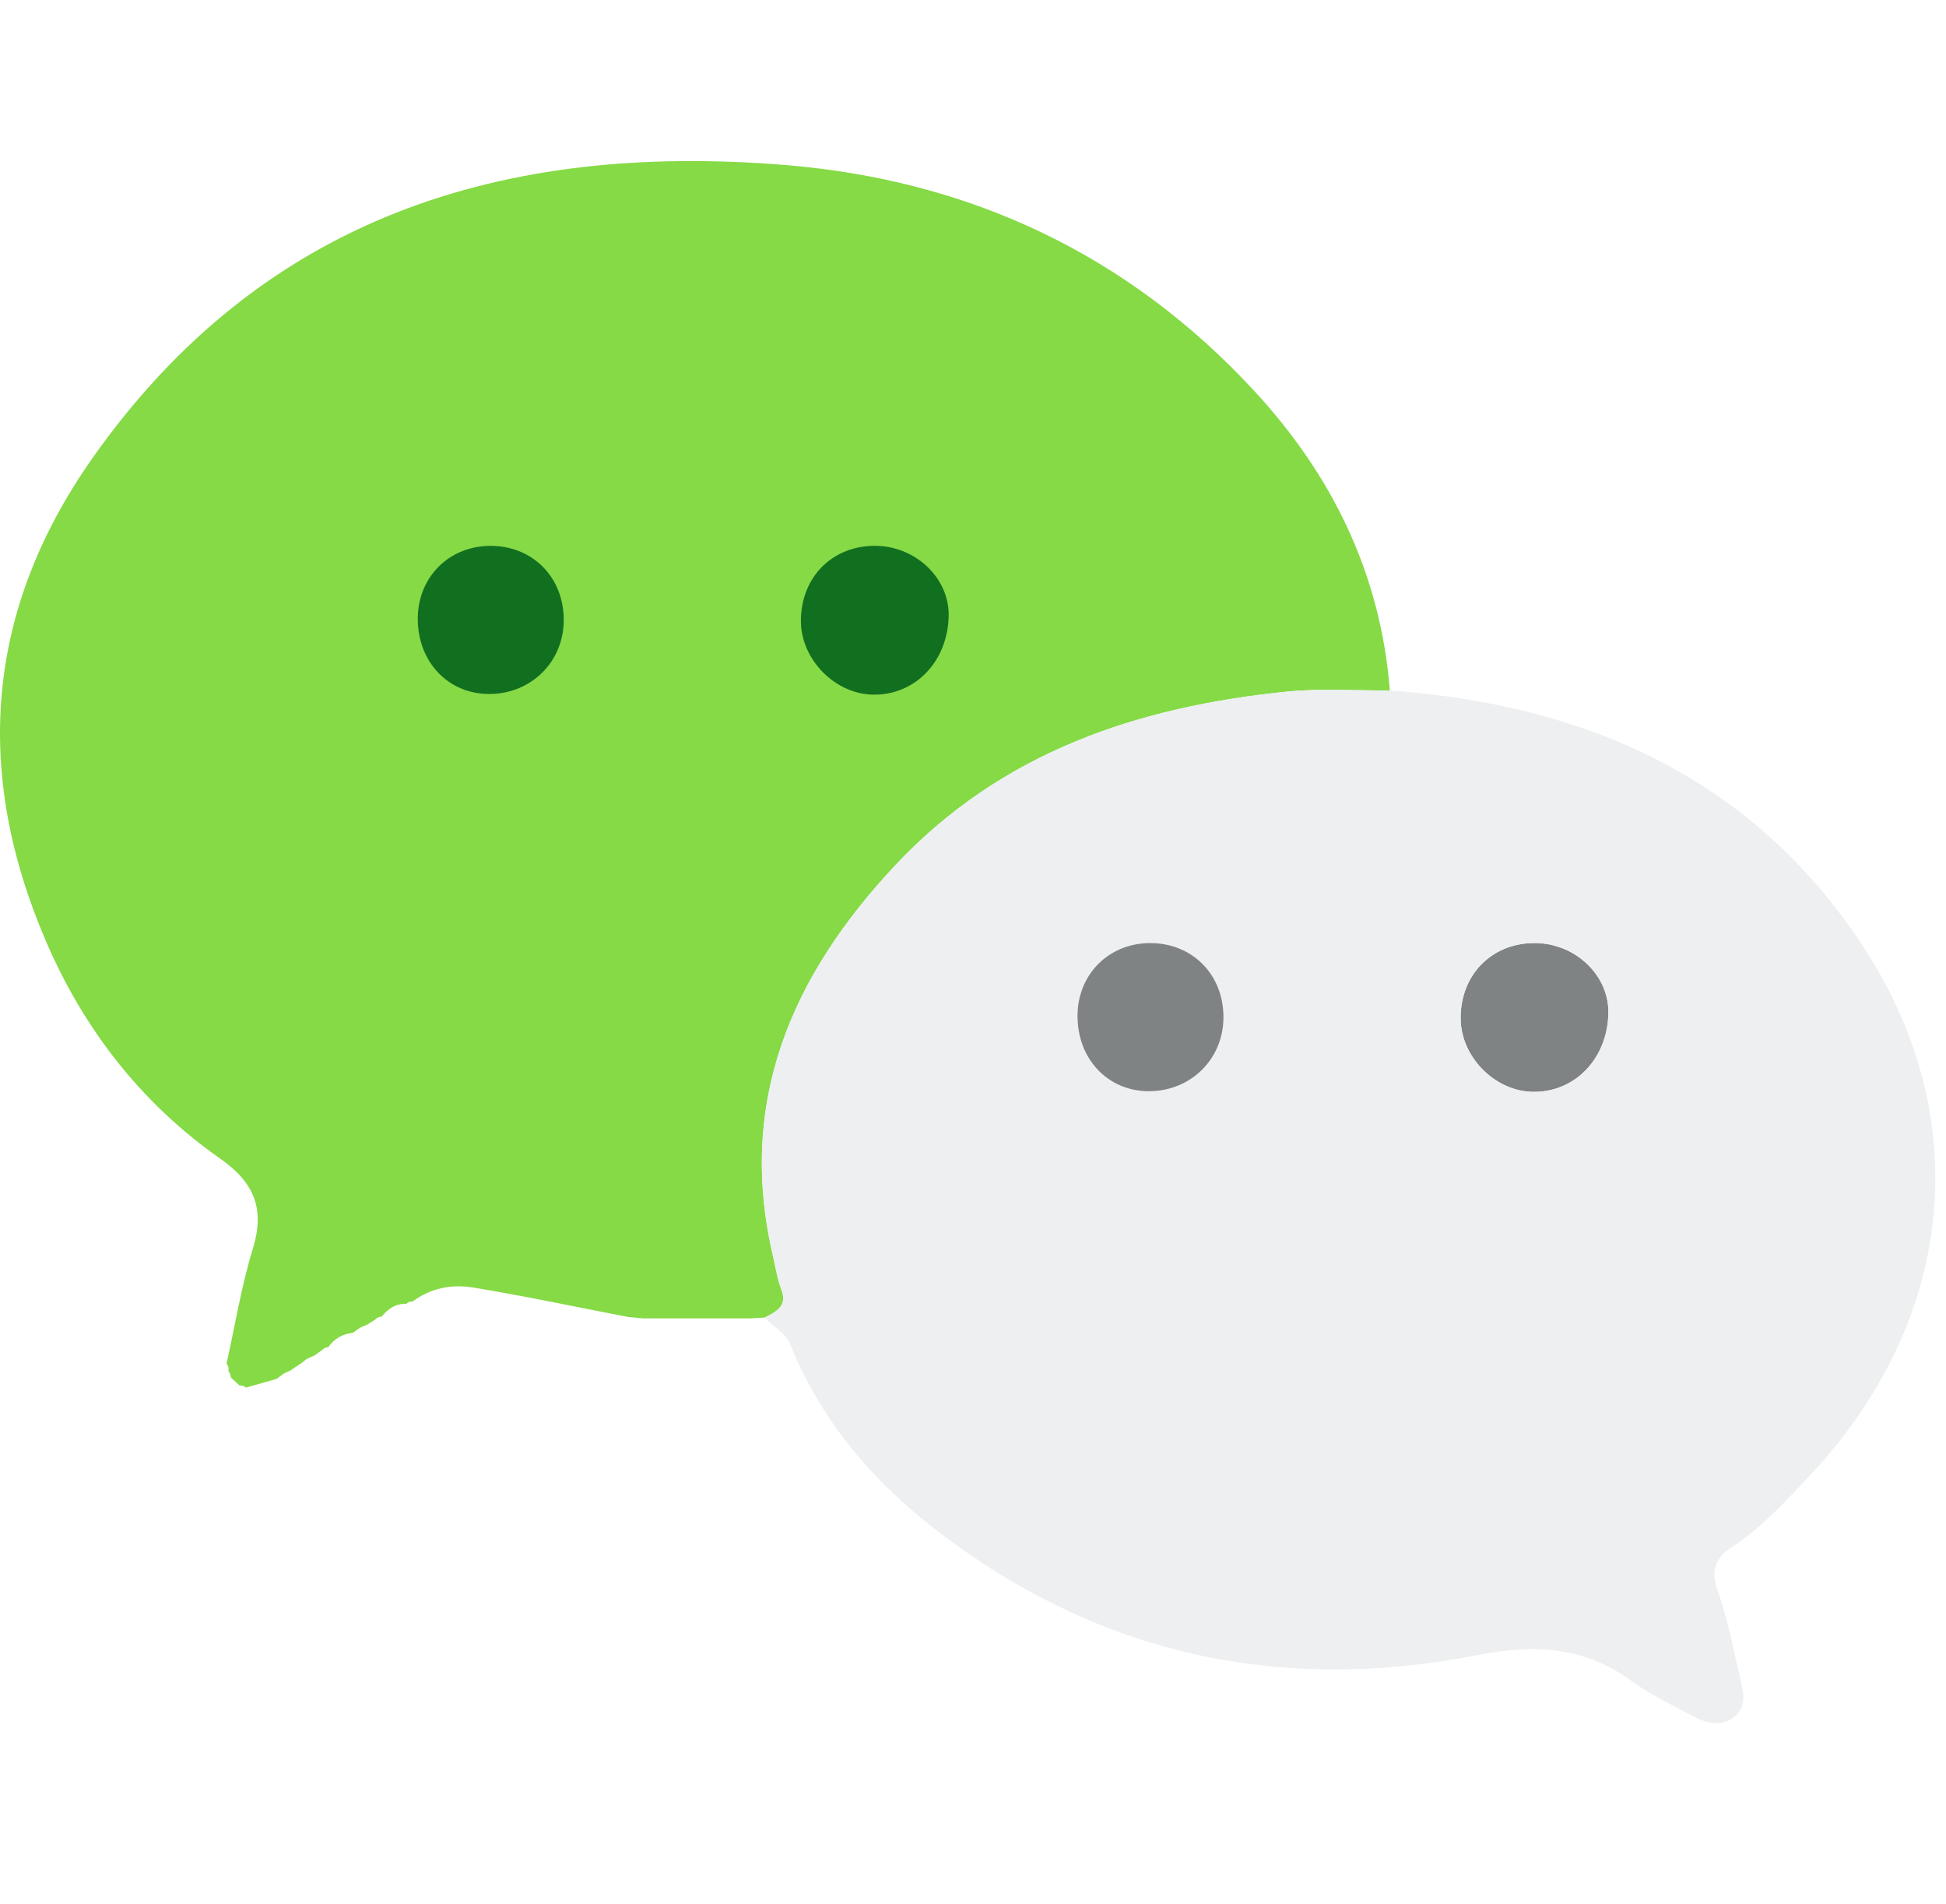
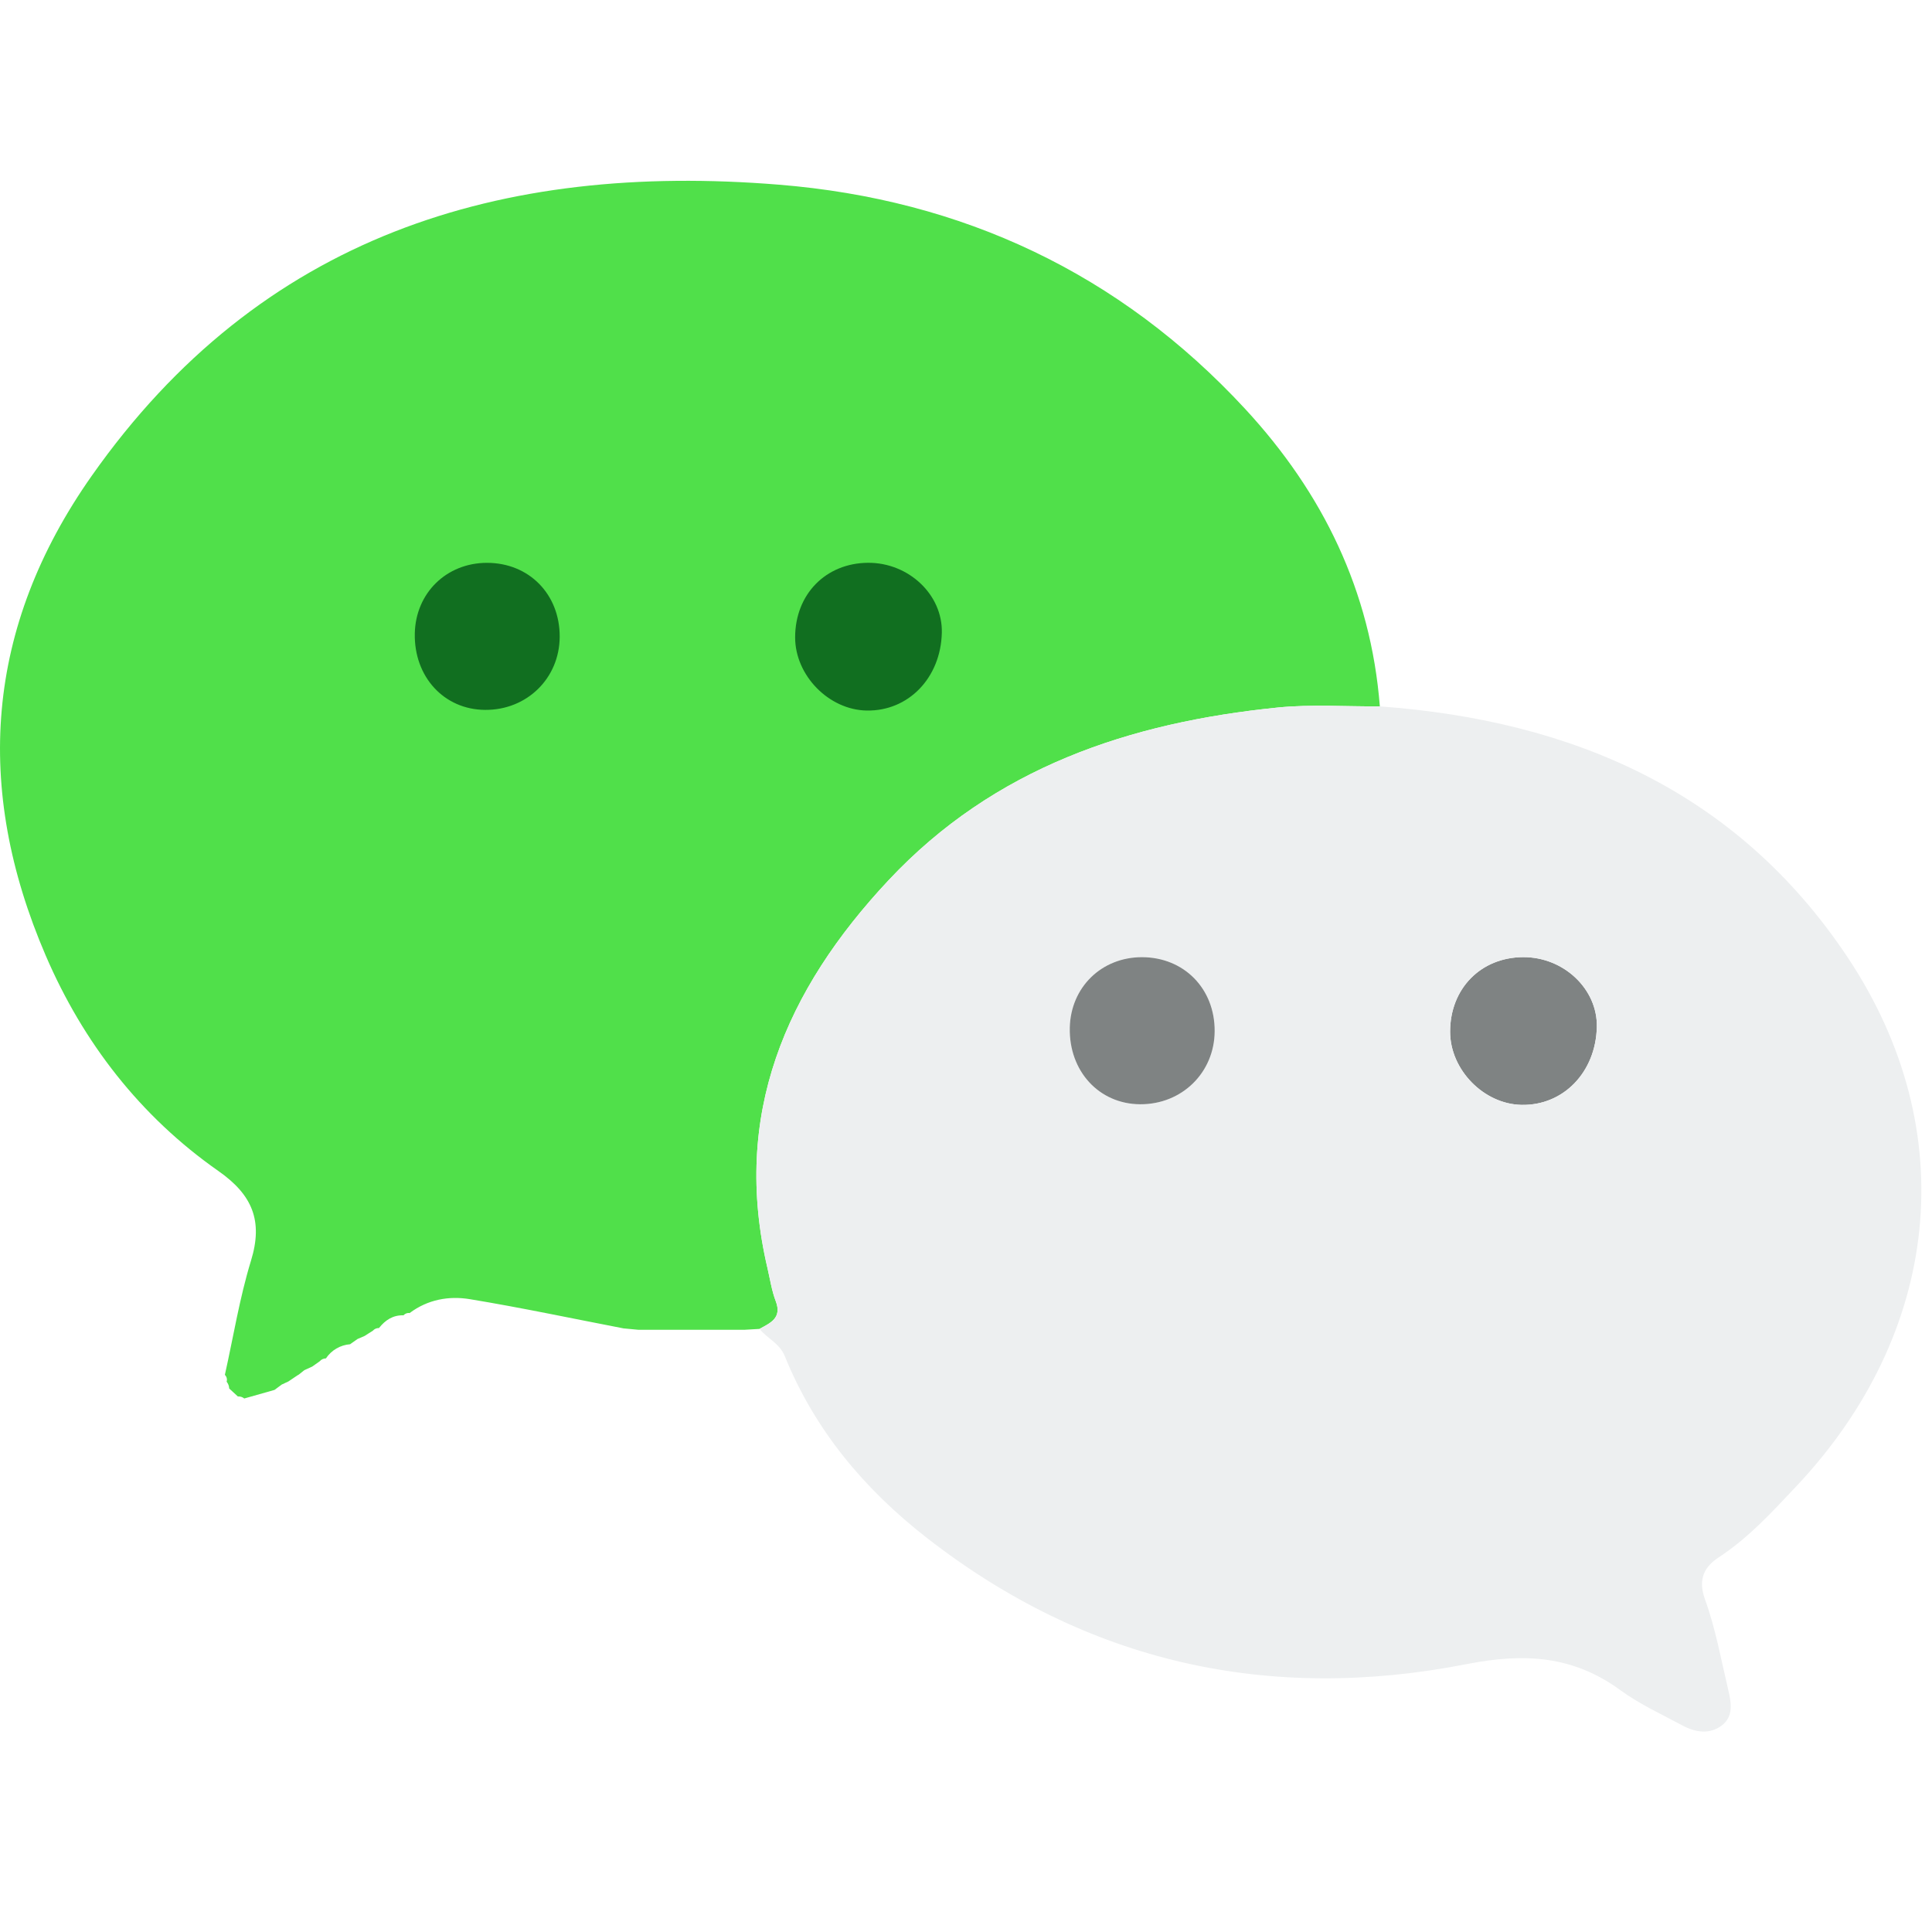
- <svg xmlns="http://www.w3.org/2000/svg" t="1722860529232" class="icon" viewBox="0 0 1252 1024" version="1.1" p-id="81178" width="24.531" height="24">
-   <path d="M939.723 554.61c-0.028-27.904 19.797-48.185 47.275-48.356 26.368-0.142 48.412 20.765 47.786 45.37-0.71 29.212-21.674 50.915-48.753 50.374-24.52-0.455-46.308-22.755-46.308-47.388z" fill="#7F8383" p-id="81179" />
-   <path d="M148.512 785.778a7.14 7.14 0 0 0-1.65-4.38 4.38 4.38 0 0 0-1.137-4.438c5.518-24.69 9.529-49.863 16.924-73.984 7.936-25.828 0.939-42.667-21.105-58.112-50.632-35.442-87.723-83.342-111.93-139.662-46.648-108.374-39.224-212.68 29.782-310.784C168.765 38.912 324.186-9.017 504.836 5.688c118.585 9.615 220.729 57.316 302.108 145.352 50.233 54.329 81.38 117.96 87.24 192.711-22.016 0.17-44.232-1.422-66.048 0.74-96.143 9.7-183.865 38.883-252.246 111.872-66.844 71.31-101.83 152.263-78.506 251.534 1.65 7.111 2.73 14.507 5.319 21.276 4.181 10.951-3.414 14.109-10.525 18.006l-9.813 0.569h-68.637l-9.67-0.91c-33.167-6.4-66.22-13.426-99.5-18.916-13.624-2.276-27.391 0.199-39.082 8.96a4.494 4.494 0 0 0-3.982 1.479c-6.827-0.2-11.833 3.1-15.9 8.249a5.092 5.092 0 0 0-3.983 1.735l-5.376 3.413-4.551 1.963-4.494 3.157-0.256 0.228a20.764 20.764 0 0 0-15.73 9.187 5.32 5.32 0 0 0-4.04 1.878l-4.835 3.413-5.12 2.332-3.555 2.845-1.024 0.597-5.69 3.84-4.38 2.048-4.295 3.186-0.398 0.284-19.57 5.547a5.888 5.888 0 0 0-4.153-1.308l-5.632-5.177z" fill="#85DA46" p-id="81180" />
-   <path d="M492.178 747.179c7.111-3.897 14.706-7.055 10.525-18.006-2.589-6.77-3.67-14.137-5.348-21.276-23.267-99.271 11.69-180.224 78.507-251.534C644.27 383.374 731.993 354.19 828.164 344.49c21.788-2.19 44.004-0.57 66.02-0.74 125.127 9.16 231.48 55.182 302.961 162.361 75.634 113.351 59.677 244.48-32.796 342.756-15.616 16.554-31.005 33.536-50.46 46.279-9.217 6.03-13.768 14.023-9.046 27.164 6.884 19.001 10.496 39.225 15.161 58.994 1.906 8.021 3.47 16.896-4.096 22.755-7.908 6.06-17.124 4.637-25.486 0.171-13.654-7.31-27.961-13.88-40.391-22.955-30.663-22.414-62.294-24.177-99.47-16.896-128.143 25.145-245.874-0.74-349.924-81.777-40.533-31.574-72.647-69.831-92.075-117.789-3.413-8.39-11.32-11.378-16.355-17.635z m447.545-192.57c0 24.662 21.789 46.934 46.308 47.39 27.079 0.511 48.042-21.163 48.782-50.347 0.597-24.633-21.447-45.54-47.815-45.398-27.478 0.17-47.303 20.452-47.275 48.356z m-152.576-0.369c0.142-27.591-19.911-47.986-47.16-47.957-26.227 0.028-46.195 19.541-46.735 45.738-0.597 28.16 18.972 49.437 45.596 49.579 27.08 0.142 48.157-20.508 48.3-47.36z" fill="#EDEFF0" p-id="81181" />
-   <path d="M787.147 554.24c-0.142 26.852-21.22 47.502-48.299 47.36-26.624-0.142-46.193-21.447-45.596-49.579 0.569-26.169 20.48-45.71 46.734-45.738 27.25 0 47.303 20.366 47.161 47.957z" fill="#7F8383" p-id="81182" />
-   <path d="M515.275 299.065c0-27.904 19.797-48.185 47.275-48.356 26.368-0.142 48.412 20.765 47.786 45.37-0.71 29.212-21.674 50.886-48.753 50.374-24.52-0.455-46.308-22.755-46.308-47.388z m-152.576-0.37c-0.142 26.823-21.191 47.502-48.299 47.332-26.624-0.143-46.193-21.419-45.596-49.579 0.569-26.169 20.508-45.682 46.734-45.71 27.25-0.029 47.303 20.338 47.161 47.957z" fill="#116F20" p-id="81183" />
+ <svg xmlns="http://www.w3.org/2000/svg" t="1727491978921" class="icon" viewBox="0 0 1252 1024" version="1.1" p-id="18764" width="24" height="24">
+   <path d="M939.723 554.61c-0.028-27.904 19.797-48.185 47.275-48.356 26.368-0.142 48.412 20.765 47.786 45.37-0.71 29.212-21.674 50.915-48.753 50.374-24.52-0.455-46.308-22.755-46.308-47.388z" fill="#7F8383" p-id="18765" />
+   <path d="M148.512 785.778a7.14 7.14 0 0 0-1.65-4.38 4.38 4.38 0 0 0-1.137-4.438c5.518-24.69 9.529-49.863 16.924-73.984 7.936-25.828 0.939-42.667-21.105-58.112-50.632-35.442-87.723-83.342-111.93-139.662-46.648-108.374-39.224-212.68 29.782-310.784C168.765 38.912 324.186-9.017 504.836 5.688c118.585 9.615 220.729 57.316 302.108 145.352 50.233 54.329 81.38 117.96 87.24 192.711-22.016 0.17-44.232-1.422-66.048 0.74-96.143 9.7-183.865 38.883-252.246 111.872-66.844 71.31-101.83 152.263-78.506 251.534 1.65 7.111 2.73 14.507 5.319 21.276 4.181 10.951-3.414 14.109-10.525 18.006l-9.813 0.569h-68.637l-9.67-0.91c-33.167-6.4-66.22-13.426-99.5-18.916-13.624-2.276-27.391 0.199-39.082 8.96a4.494 4.494 0 0 0-3.982 1.479c-6.827-0.2-11.833 3.1-15.9 8.249a5.092 5.092 0 0 0-3.983 1.735l-5.376 3.413-4.551 1.963-4.494 3.157-0.256 0.228a20.764 20.764 0 0 0-15.73 9.187 5.32 5.32 0 0 0-4.04 1.878l-4.835 3.413-5.12 2.332-3.555 2.845-1.024 0.597-5.69 3.84-4.38 2.048-4.295 3.186-0.398 0.284-19.57 5.547a5.888 5.888 0 0 0-4.153-1.308l-5.632-5.177z" fill="#50e04a" p-id="18766" />
+   <path d="M492.178 747.179c7.111-3.897 14.706-7.055 10.525-18.006-2.589-6.77-3.67-14.137-5.348-21.276-23.267-99.271 11.69-180.224 78.507-251.534C644.27 383.374 731.993 354.19 828.164 344.49c21.788-2.19 44.004-0.57 66.02-0.74 125.127 9.16 231.48 55.182 302.961 162.361 75.634 113.351 59.677 244.48-32.796 342.756-15.616 16.554-31.005 33.536-50.46 46.279-9.217 6.03-13.768 14.023-9.046 27.164 6.884 19.001 10.496 39.225 15.161 58.994 1.906 8.021 3.47 16.896-4.096 22.755-7.908 6.06-17.124 4.637-25.486 0.171-13.654-7.31-27.961-13.88-40.391-22.955-30.663-22.414-62.294-24.177-99.47-16.896-128.143 25.145-245.874-0.74-349.924-81.777-40.533-31.574-72.647-69.831-92.075-117.789-3.413-8.39-11.32-11.378-16.355-17.635z m447.545-192.57c0 24.662 21.789 46.934 46.308 47.39 27.079 0.511 48.042-21.163 48.782-50.347 0.597-24.633-21.447-45.54-47.815-45.398-27.478 0.17-47.303 20.452-47.275 48.356z m-152.576-0.369c0.142-27.591-19.911-47.986-47.16-47.957-26.227 0.028-46.195 19.541-46.735 45.738-0.597 28.16 18.972 49.437 45.596 49.579 27.08 0.142 48.157-20.508 48.3-47.36z" fill="#EDEFF0" p-id="18767" />
+   <path d="M787.147 554.24c-0.142 26.852-21.22 47.502-48.299 47.36-26.624-0.142-46.193-21.447-45.596-49.579 0.569-26.169 20.48-45.71 46.734-45.738 27.25 0 47.303 20.366 47.161 47.957z" fill="#7F8383" p-id="18768" />
+   <path d="M515.275 299.065c0-27.904 19.797-48.185 47.275-48.356 26.368-0.142 48.412 20.765 47.786 45.37-0.71 29.212-21.674 50.886-48.753 50.374-24.52-0.455-46.308-22.755-46.308-47.388z m-152.576-0.37c-0.142 26.823-21.191 47.502-48.299 47.332-26.624-0.143-46.193-21.419-45.596-49.579 0.569-26.169 20.508-45.682 46.734-45.71 27.25-0.029 47.303 20.338 47.161 47.957z" fill="#116F20" p-id="18769" />
</svg>
